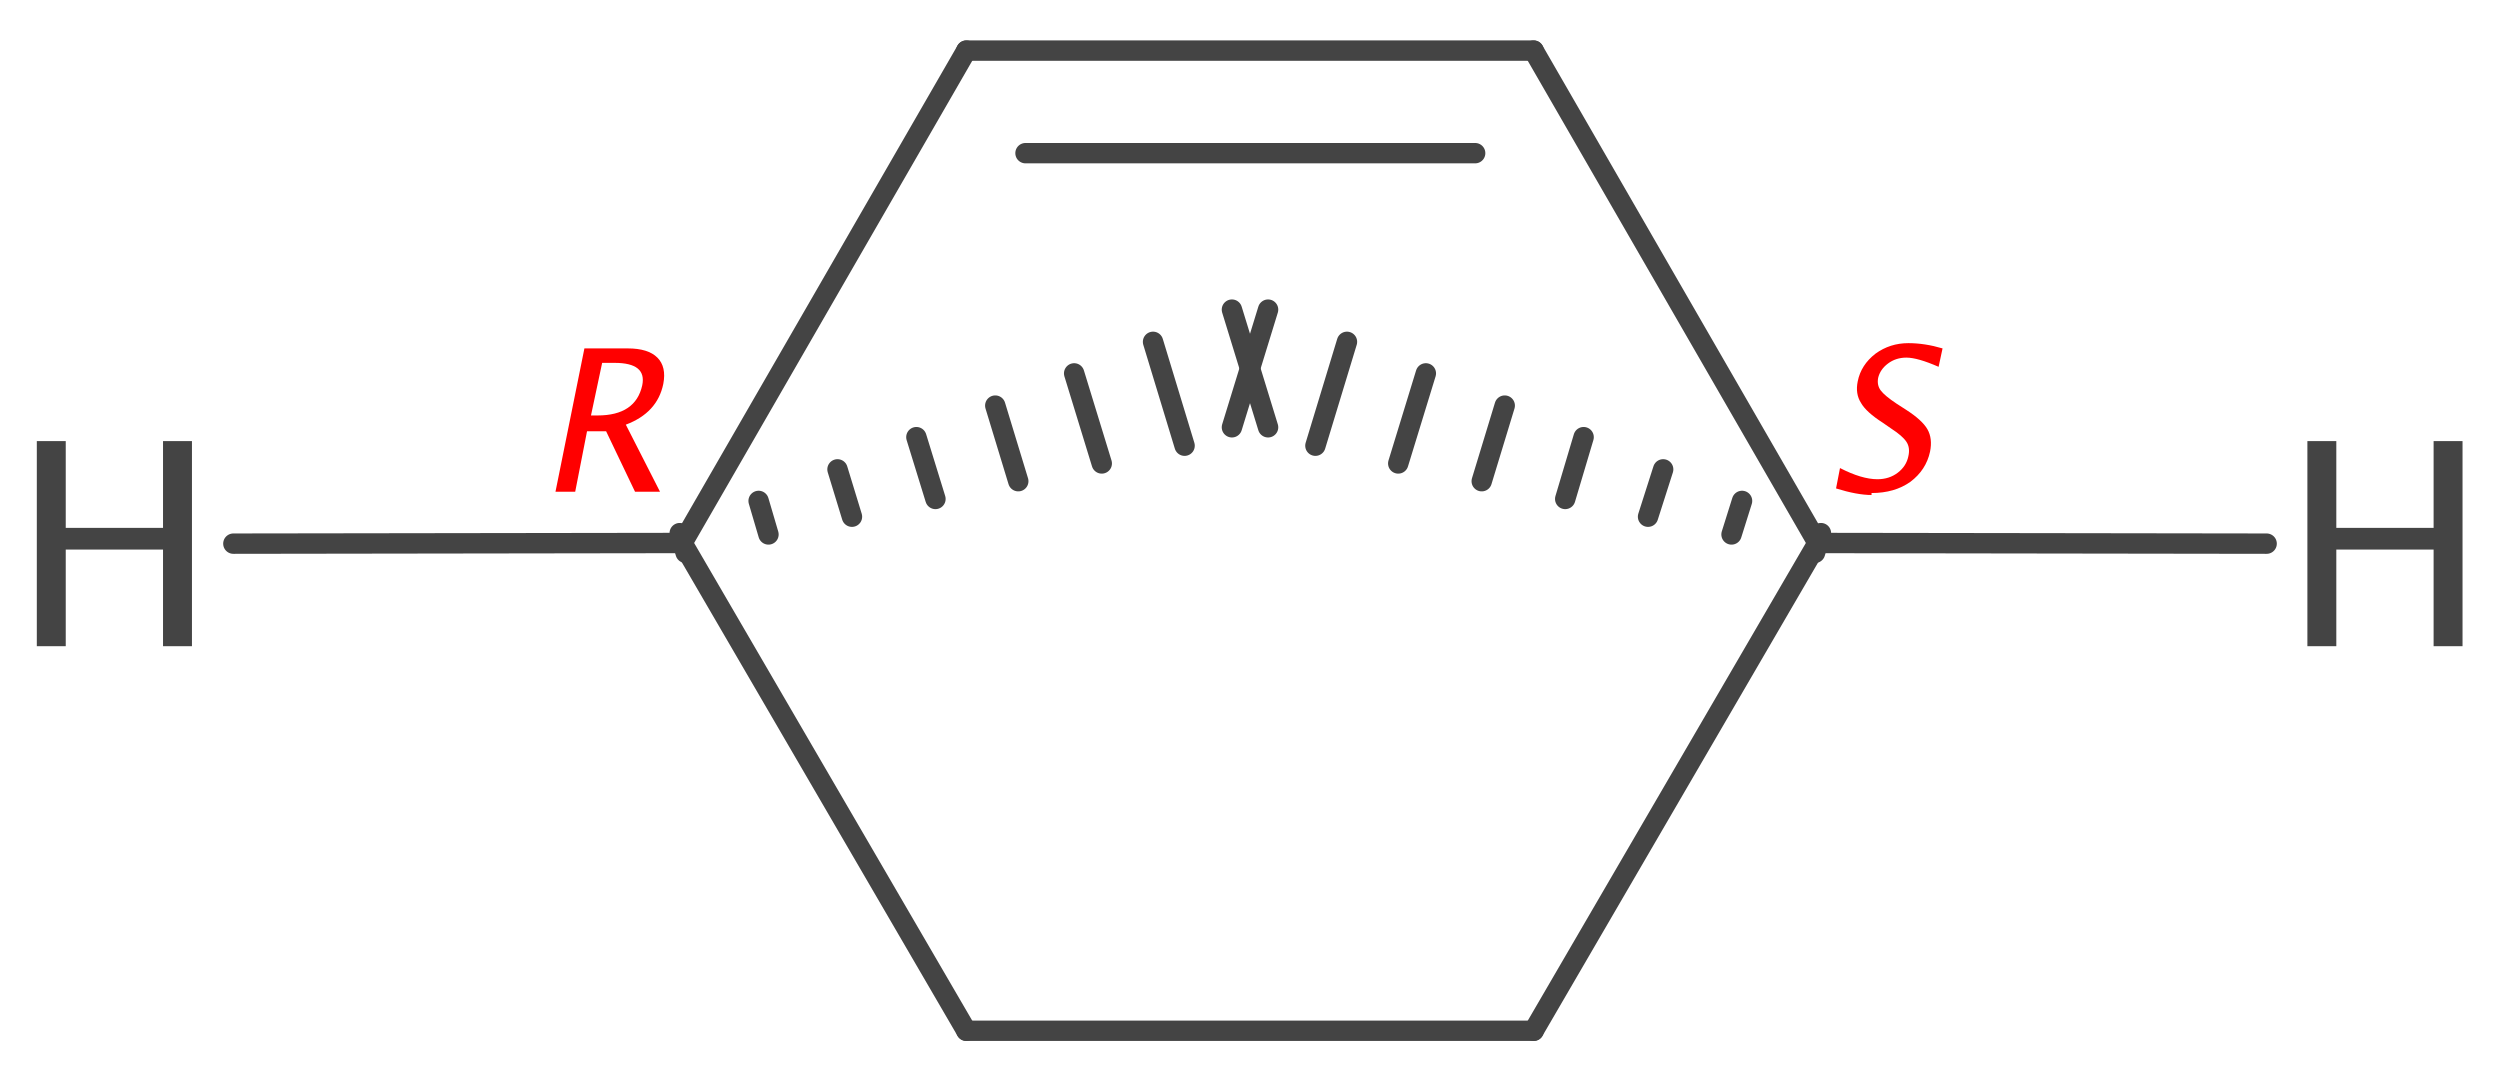
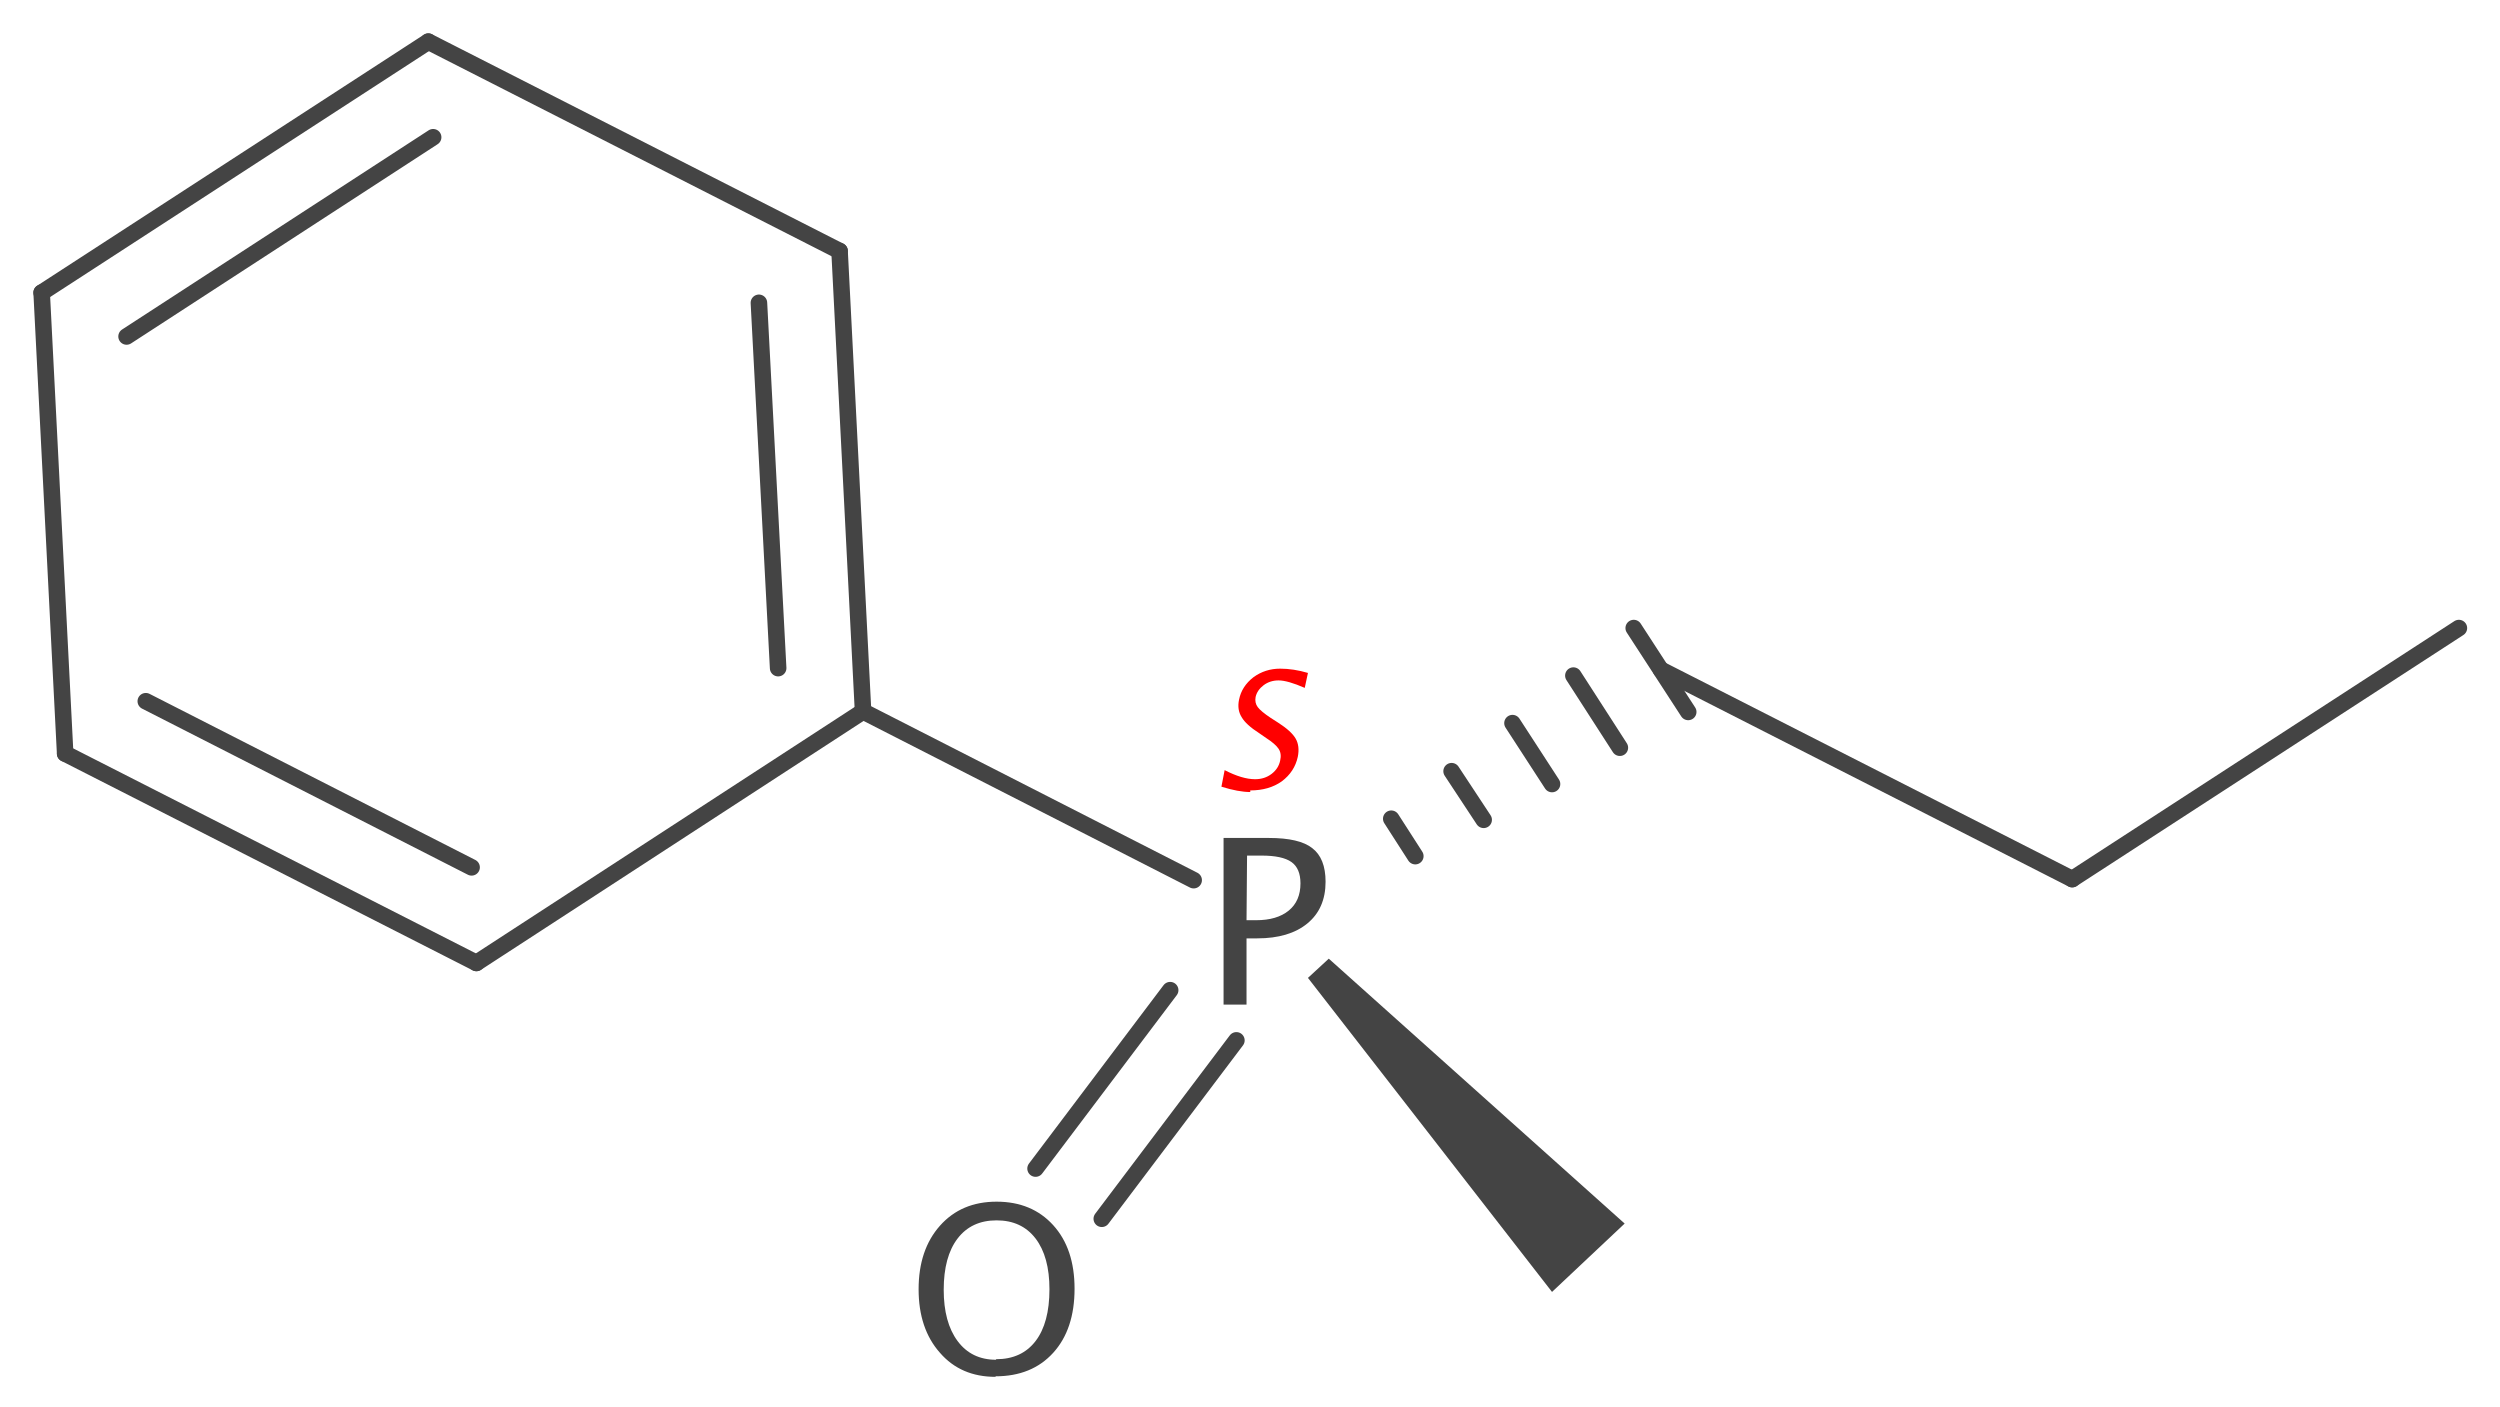
- <svg xmlns="http://www.w3.org/2000/svg" version="1.2" width="38.03mm" height="16.46mm" viewBox="0 0 38.03 16.46">
+ <svg xmlns="http://www.w3.org/2000/svg" version="1.2" width="46.81mm" height="26.34mm" viewBox="0 0 46.81 26.34">
  <g stroke-linecap="round" stroke-linejoin="round" stroke="#444444" stroke-width=".31" fill="#444444">
-     <rect x=".0" y=".0" width="39.0" height="17.0" fill="#FFFFFF" stroke="none" />
+     <rect x=".0" y=".0" width="47.0" height="27.0" fill="#FFFFFF" stroke="none" />
    <g id="mol1" class="mol">
-       <line id="mol1bnd1" class="bond" x1="27.65" y1="8.26" x2="23.33" y2=".77" />
-       <line id="mol1bnd2" class="bond" x1="27.65" y1="8.26" x2="23.33" y2="15.68" />
-       <g id="mol1bnd3" class="bond">
-         <line x1="27.61" y1="8.41" x2="27.7" y2="8.11" />
-         <line x1="26.34" y1="8.13" x2="26.5" y2="7.62" />
-         <line x1="25.07" y1="7.86" x2="25.3" y2="7.14" />
-         <line x1="23.81" y1="7.59" x2="24.09" y2="6.65" />
-         <line x1="22.54" y1="7.32" x2="22.89" y2="6.17" />
-         <line x1="21.27" y1="7.05" x2="21.69" y2="5.68" />
-         <line x1="20.01" y1="6.78" x2="20.49" y2="5.2" />
-         <line x1="18.74" y1="6.5" x2="19.29" y2="4.71" />
+       <line id="mol1bnd1" class="bond" x1="22.35" y1="16.48" x2="16.16" y2="13.32" />
+       <g id="mol1bnd2" class="bond">
+         <line x1="23.15" y1="19.48" x2="20.63" y2="22.82" />
+         <line x1="21.91" y1="18.54" x2="19.39" y2="21.88" />
      </g>
+       <path id="mol1bnd3" class="bond" d="M24.88 17.95l-.39 .36l4.57 5.88l.68 -.64l.68 -.64z" stroke="none" />
      <g id="mol1bnd4" class="bond">
-         <line x1="23.33" y1=".77" x2="14.7" y2=".77" />
-         <line x1="22.44" y1="2.33" x2="15.6" y2="2.33" />
+         <line x1="26.05" y1="15.33" x2="26.5" y2="16.03" />
+         <line x1="27.18" y1="14.44" x2="27.78" y2="15.35" />
+         <line x1="28.32" y1="13.54" x2="29.06" y2="14.68" />
+         <line x1="29.46" y1="12.65" x2="30.33" y2="14.0" />
+         <line x1="30.59" y1="11.76" x2="31.61" y2="13.33" />
      </g>
-       <line id="mol1bnd5" class="bond" x1="14.7" y1=".77" x2="10.38" y2="8.26" />
-       <line id="mol1bnd6" class="bond" x1="10.38" y1="8.26" x2="14.7" y2="15.68" />
-       <g id="mol1bnd7" class="bond">
-         <line x1="10.34" y1="8.11" x2="10.43" y2="8.41" />
-         <line x1="11.54" y1="7.62" x2="11.69" y2="8.13" />
-         <line x1="12.74" y1="7.14" x2="12.96" y2="7.86" />
-         <line x1="13.94" y1="6.65" x2="14.23" y2="7.59" />
-         <line x1="15.14" y1="6.17" x2="15.49" y2="7.32" />
-         <line x1="16.34" y1="5.68" x2="16.76" y2="7.05" />
-         <line x1="17.54" y1="5.2" x2="18.02" y2="6.78" />
-         <line x1="18.74" y1="4.71" x2="19.29" y2="6.5" />
+       <line id="mol1bnd5" class="bond" x1="16.16" y1="13.32" x2="8.92" y2="18.03" />
+       <g id="mol1bnd6" class="bond">
+         <line x1="16.16" y1="13.32" x2="15.72" y2="4.7" />
+         <line x1="14.57" y1="12.51" x2="14.21" y2="5.67" />
      </g>
-       <line id="mol1bnd8" class="bond" x1="14.7" y1="15.68" x2="23.33" y2="15.68" />
-       <line id="mol1bnd9" class="bond" x1="27.65" y1="8.26" x2="34.48" y2="8.27" />
-       <line id="mol1bnd10" class="bond" x1="10.38" y1="8.26" x2="3.55" y2="8.27" />
-       <path id="mol1atm8" class="atom" d="M35.1 9.83v-3.12h.44v1.32h1.48v-1.32h.44v3.12h-.44v-1.47h-1.48v1.47z" stroke="none" />
-       <path id="mol1atm9" class="atom" d="M.56 9.83v-3.12h.44v1.32h1.48v-1.32h.44v3.12h-.44v-1.47h-1.48v1.47z" stroke="none" />
-       <path d="M28.47 7.53q-.22 .0 -.54 -.1l.06 -.31q.33 .17 .57 .17q.18 .0 .31 -.1q.13 -.1 .16 -.25q.03 -.13 -.03 -.22q-.06 -.09 -.23 -.2l-.13 -.09q-.25 -.16 -.33 -.3q-.09 -.14 -.05 -.33q.05 -.25 .27 -.42q.22 -.16 .5 -.16q.25 .0 .52 .08l-.06 .28q-.32 -.14 -.49 -.14q-.16 .0 -.28 .09q-.12 .09 -.15 .22q-.02 .11 .04 .19q.06 .08 .24 .2l.14 .09q.25 .16 .33 .3q.08 .14 .04 .34q-.06 .28 -.3 .46q-.24 .17 -.59 .17z" stroke="none" fill="#FF0000" />
-       <path d="M8.45 7.48l.44 -2.18h.66q.31 .0 .45 .14q.14 .14 .09 .4q-.09 .44 -.57 .62l.52 1.02h-.38l-.44 -.92h-.29l-.18 .92zM8.99 6.32h.1q.58 .0 .68 -.46q.07 -.34 -.42 -.34h-.19z" stroke="none" fill="#FF0000" />
+       <line id="mol1bnd7" class="bond" x1="31.1" y1="12.54" x2="38.8" y2="16.46" />
+       <line id="mol1bnd8" class="bond" x1="38.8" y1="16.46" x2="46.04" y2="11.76" />
+       <line id="mol1bnd9" class="bond" x1="1.22" y1="14.11" x2=".78" y2="5.48" />
+       <g id="mol1bnd10" class="bond">
+         <line x1="1.22" y1="14.11" x2="8.92" y2="18.03" />
+         <line x1="2.73" y1="13.13" x2="8.83" y2="16.24" />
+       </g>
+       <g id="mol1bnd11" class="bond">
+         <line x1="8.02" y1=".78" x2=".78" y2="5.48" />
+         <line x1="8.11" y1="2.57" x2="2.37" y2="6.3" />
+       </g>
+       <line id="mol1bnd12" class="bond" x1="8.02" y1=".78" x2="15.72" y2="4.7" />
+       <path id="mol1atm1" class="atom" d="M18.64 25.78q-.65 .0 -1.04 -.45q-.4 -.45 -.4 -1.19q.0 -.74 .4 -1.19q.4 -.45 1.06 -.45q.66 .0 1.06 .44q.4 .44 .4 1.19q.0 .76 -.4 1.2q-.4 .44 -1.08 .44zM18.65 25.45q.48 .0 .74 -.34q.26 -.34 .26 -.97q.0 -.61 -.26 -.95q-.26 -.34 -.73 -.34q-.47 .0 -.73 .34q-.26 .34 -.26 .96q.0 .61 .26 .96q.26 .35 .72 .35z" stroke="none" />
+       <path id="mol1atm12" class="atom" d="M22.91 18.81v-3.12h.85q.57 .0 .81 .19q.25 .19 .25 .63q.0 .5 -.34 .78q-.34 .28 -.94 .28h-.2v1.24zM23.34 17.23h.18q.39 .0 .61 -.18q.22 -.18 .22 -.51q.0 -.28 -.17 -.4q-.17 -.12 -.56 -.12h-.27z" stroke="none" />
+       <path class="annotation" d="M23.41 14.83q-.22 .0 -.54 -.1l.06 -.31q.33 .17 .57 .17q.18 .0 .31 -.1q.13 -.1 .16 -.25q.03 -.13 -.03 -.22q-.06 -.09 -.23 -.2l-.13 -.09q-.25 -.16 -.33 -.3q-.09 -.14 -.05 -.33q.05 -.25 .27 -.42q.22 -.16 .5 -.16q.25 .0 .52 .08l-.06 .28q-.32 -.14 -.49 -.14q-.16 .0 -.28 .09q-.12 .09 -.15 .22q-.02 .11 .04 .19q.06 .08 .24 .2l.14 .09q.25 .16 .33 .3q.08 .14 .04 .34q-.06 .28 -.3 .46q-.24 .17 -.59 .17z" stroke="none" fill="#FF0000" />
    </g>
  </g>
</svg>
